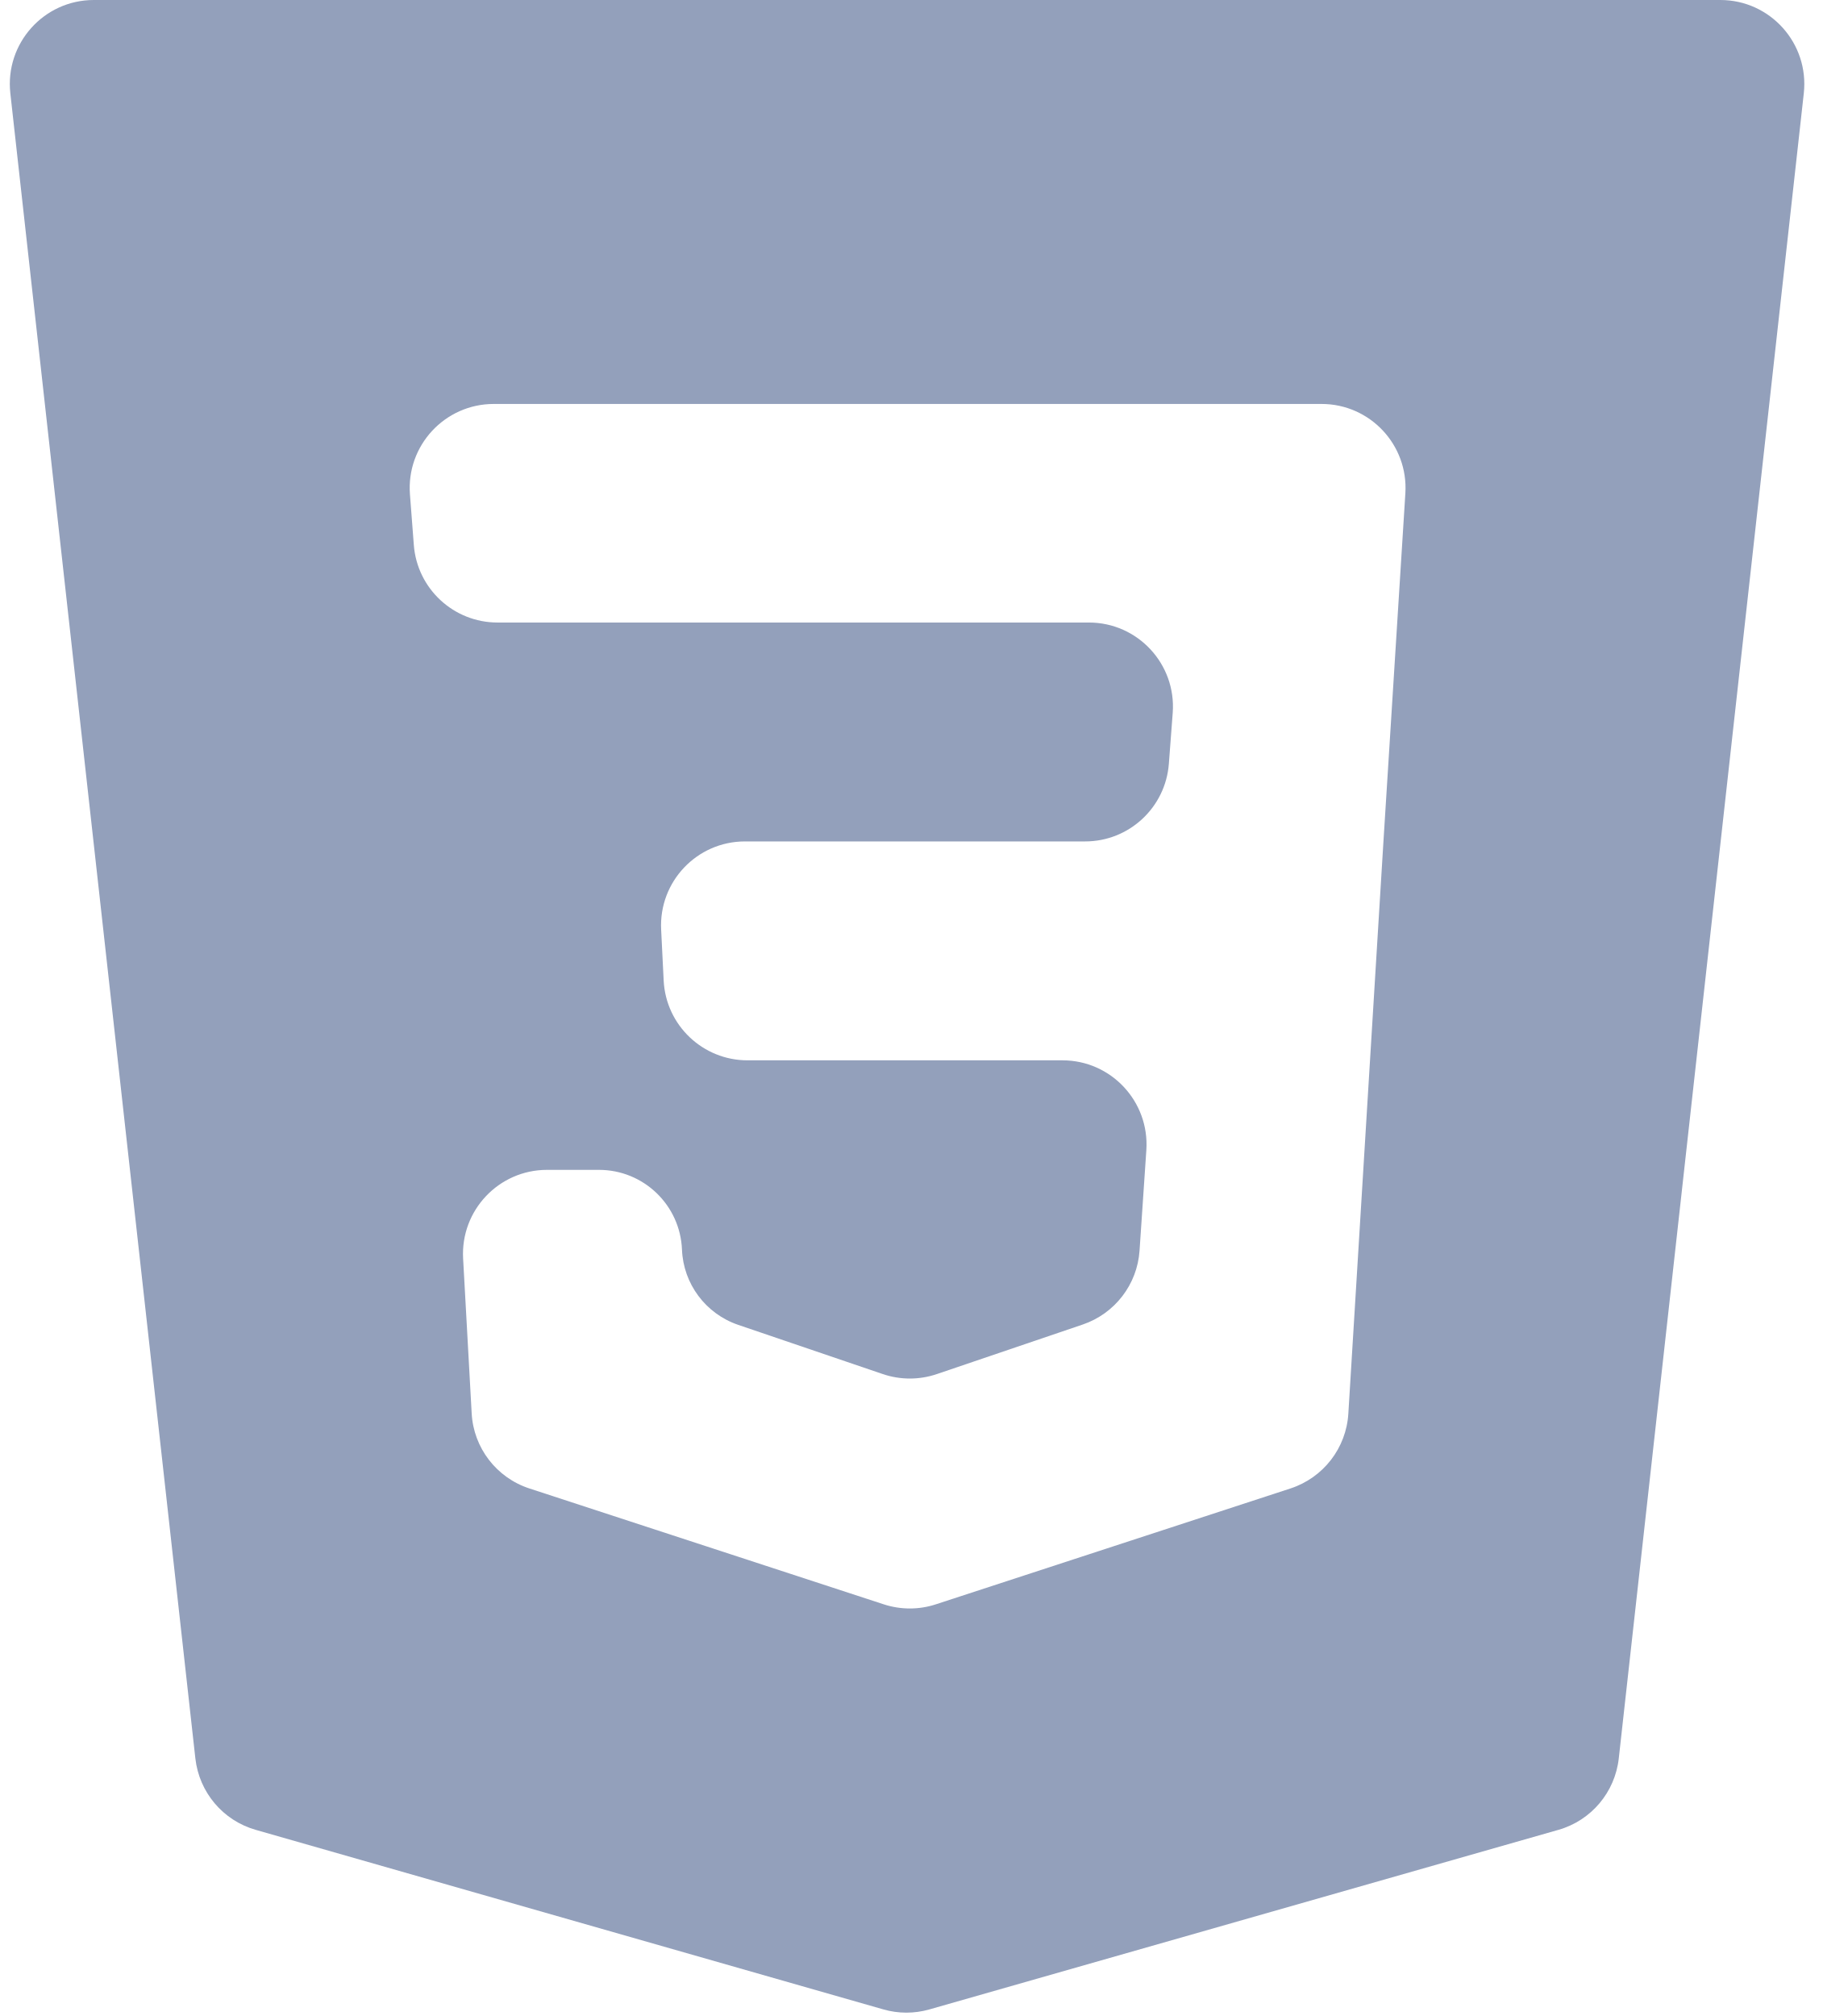
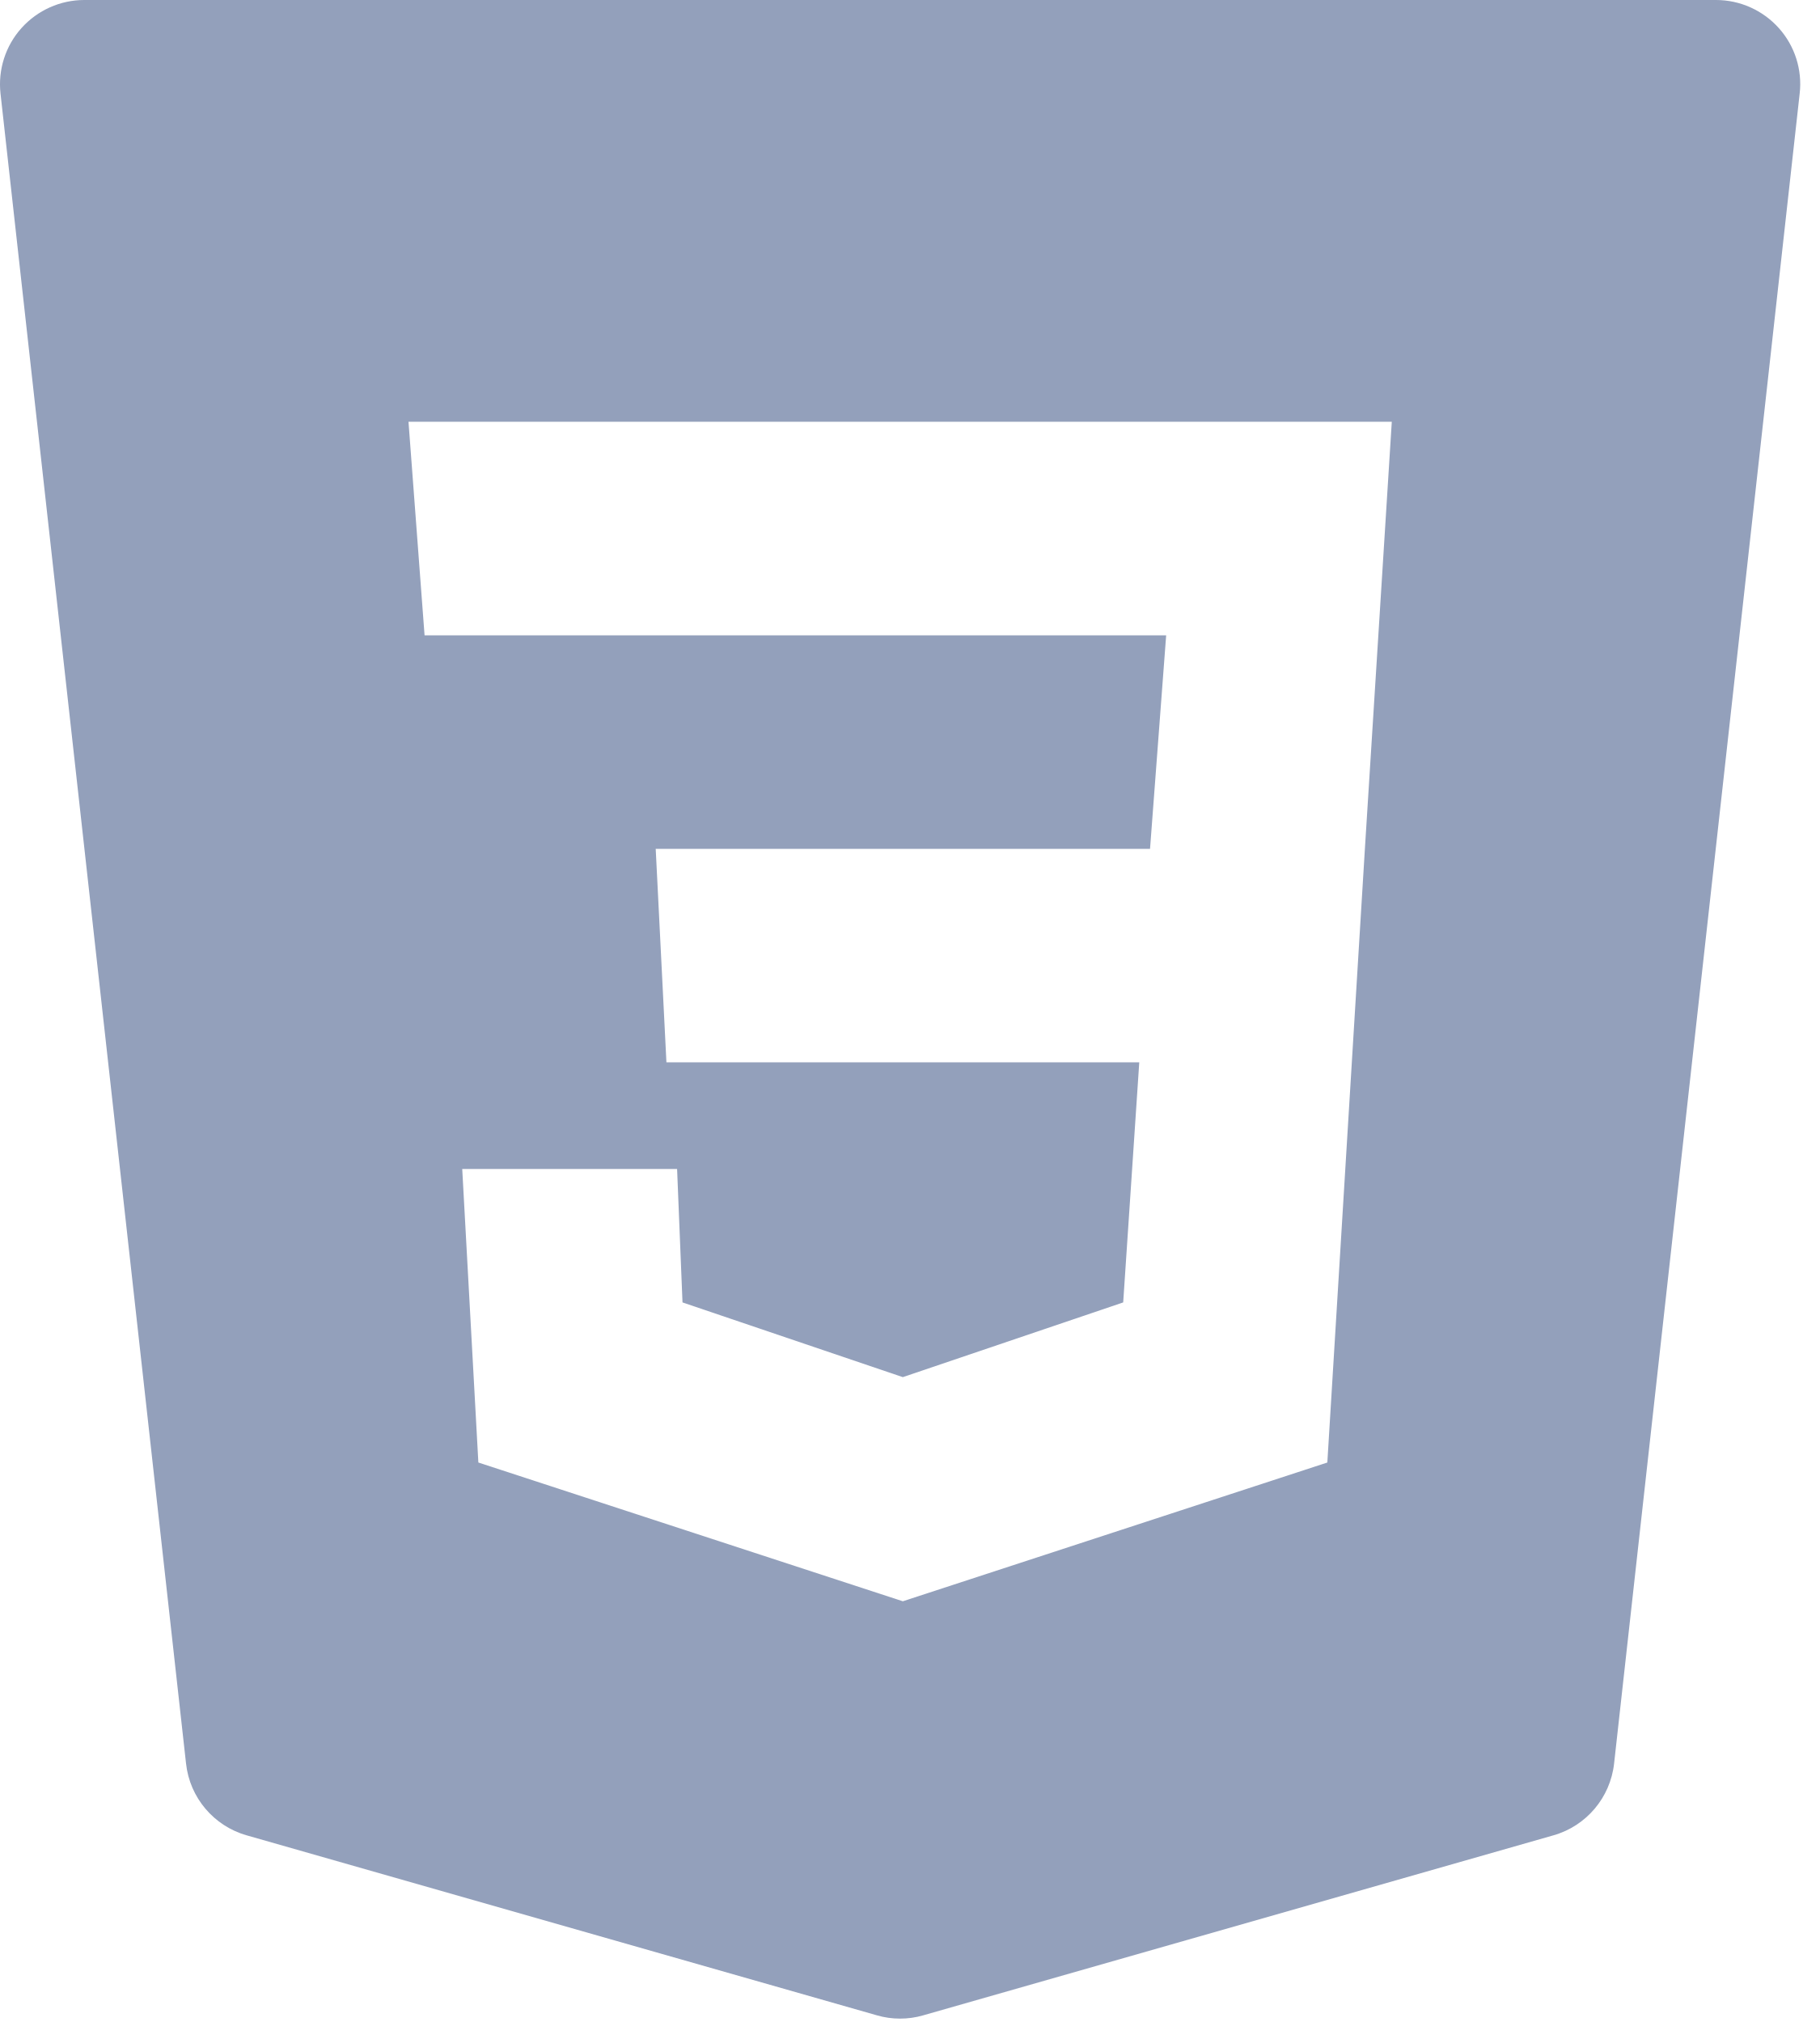
- <svg xmlns="http://www.w3.org/2000/svg" width="22" height="24" viewBox="0 0 22 24" fill="none">
-   <path d="M1.117 0C0.521 0 0.058 0.518 0.123 1.11L2.326 20.933C2.371 21.337 2.655 21.673 3.045 21.784L10.516 23.921C10.695 23.973 10.886 23.973 11.065 23.922L18.555 21.784C18.945 21.673 19.229 21.337 19.274 20.933L21.477 1.11C21.542 0.518 21.079 0 20.483 0H1.117ZM16.472 10.017L16.054 16.829C16.029 17.239 15.756 17.591 15.367 17.719L11.143 19.099C10.942 19.165 10.724 19.165 10.522 19.099L6.304 17.72C5.911 17.592 5.638 17.236 5.616 16.825L5.514 14.982C5.483 14.409 5.939 13.927 6.513 13.927H7.132C7.662 13.927 8.098 14.345 8.12 14.876C8.136 15.284 8.402 15.64 8.789 15.772L10.511 16.358C10.72 16.429 10.946 16.429 11.155 16.358L12.892 15.768C13.274 15.638 13.541 15.291 13.568 14.888L13.649 13.691C13.687 13.113 13.229 12.623 12.651 12.623H8.901C8.368 12.623 7.929 12.206 7.902 11.674L7.872 11.068C7.843 10.496 8.298 10.017 8.87 10.017H12.92C13.443 10.017 13.877 9.614 13.917 9.093L13.963 8.486C14.006 7.906 13.547 7.411 12.965 7.411H5.924C5.401 7.411 4.966 7.008 4.927 6.486L4.881 5.885C4.837 5.304 5.297 4.809 5.879 4.809H15.735C16.312 4.809 16.769 5.296 16.733 5.872L16.472 10.017Z" fill="#93A0BB" />
+ <svg xmlns="http://www.w3.org/2000/svg" width="36" height="40" viewBox="0 0 36 40" fill="none">
+   <path d="M35.185 0.555C34.868 0.202 34.417 0 33.943 0H1.667C1.193 0 0.742 0.202 0.425 0.555C0.108 0.908 -0.042 1.38 0.01 1.85L3.68 34.888C3.753 35.56 4.228 36.122 4.878 36.307L17.345 39.868C17.495 39.912 17.65 39.933 17.803 39.933C17.957 39.933 18.112 39.912 18.262 39.868L30.728 36.307C31.378 36.122 31.852 35.56 31.927 34.888L35.598 1.85C35.652 1.38 35.502 0.908 35.185 0.555ZM26.998 16.79L26.255 28.932L17.858 31.677L9.462 28.932L9.143 23.125H13.393L13.5 25.765L17.858 27.243L22.217 25.765L22.535 21.015H13.182L12.97 16.792H22.748L23.067 12.568H8.398L8.08 8.343H27.53L26.998 16.79Z" fill="#93A0BB" />
</svg>
